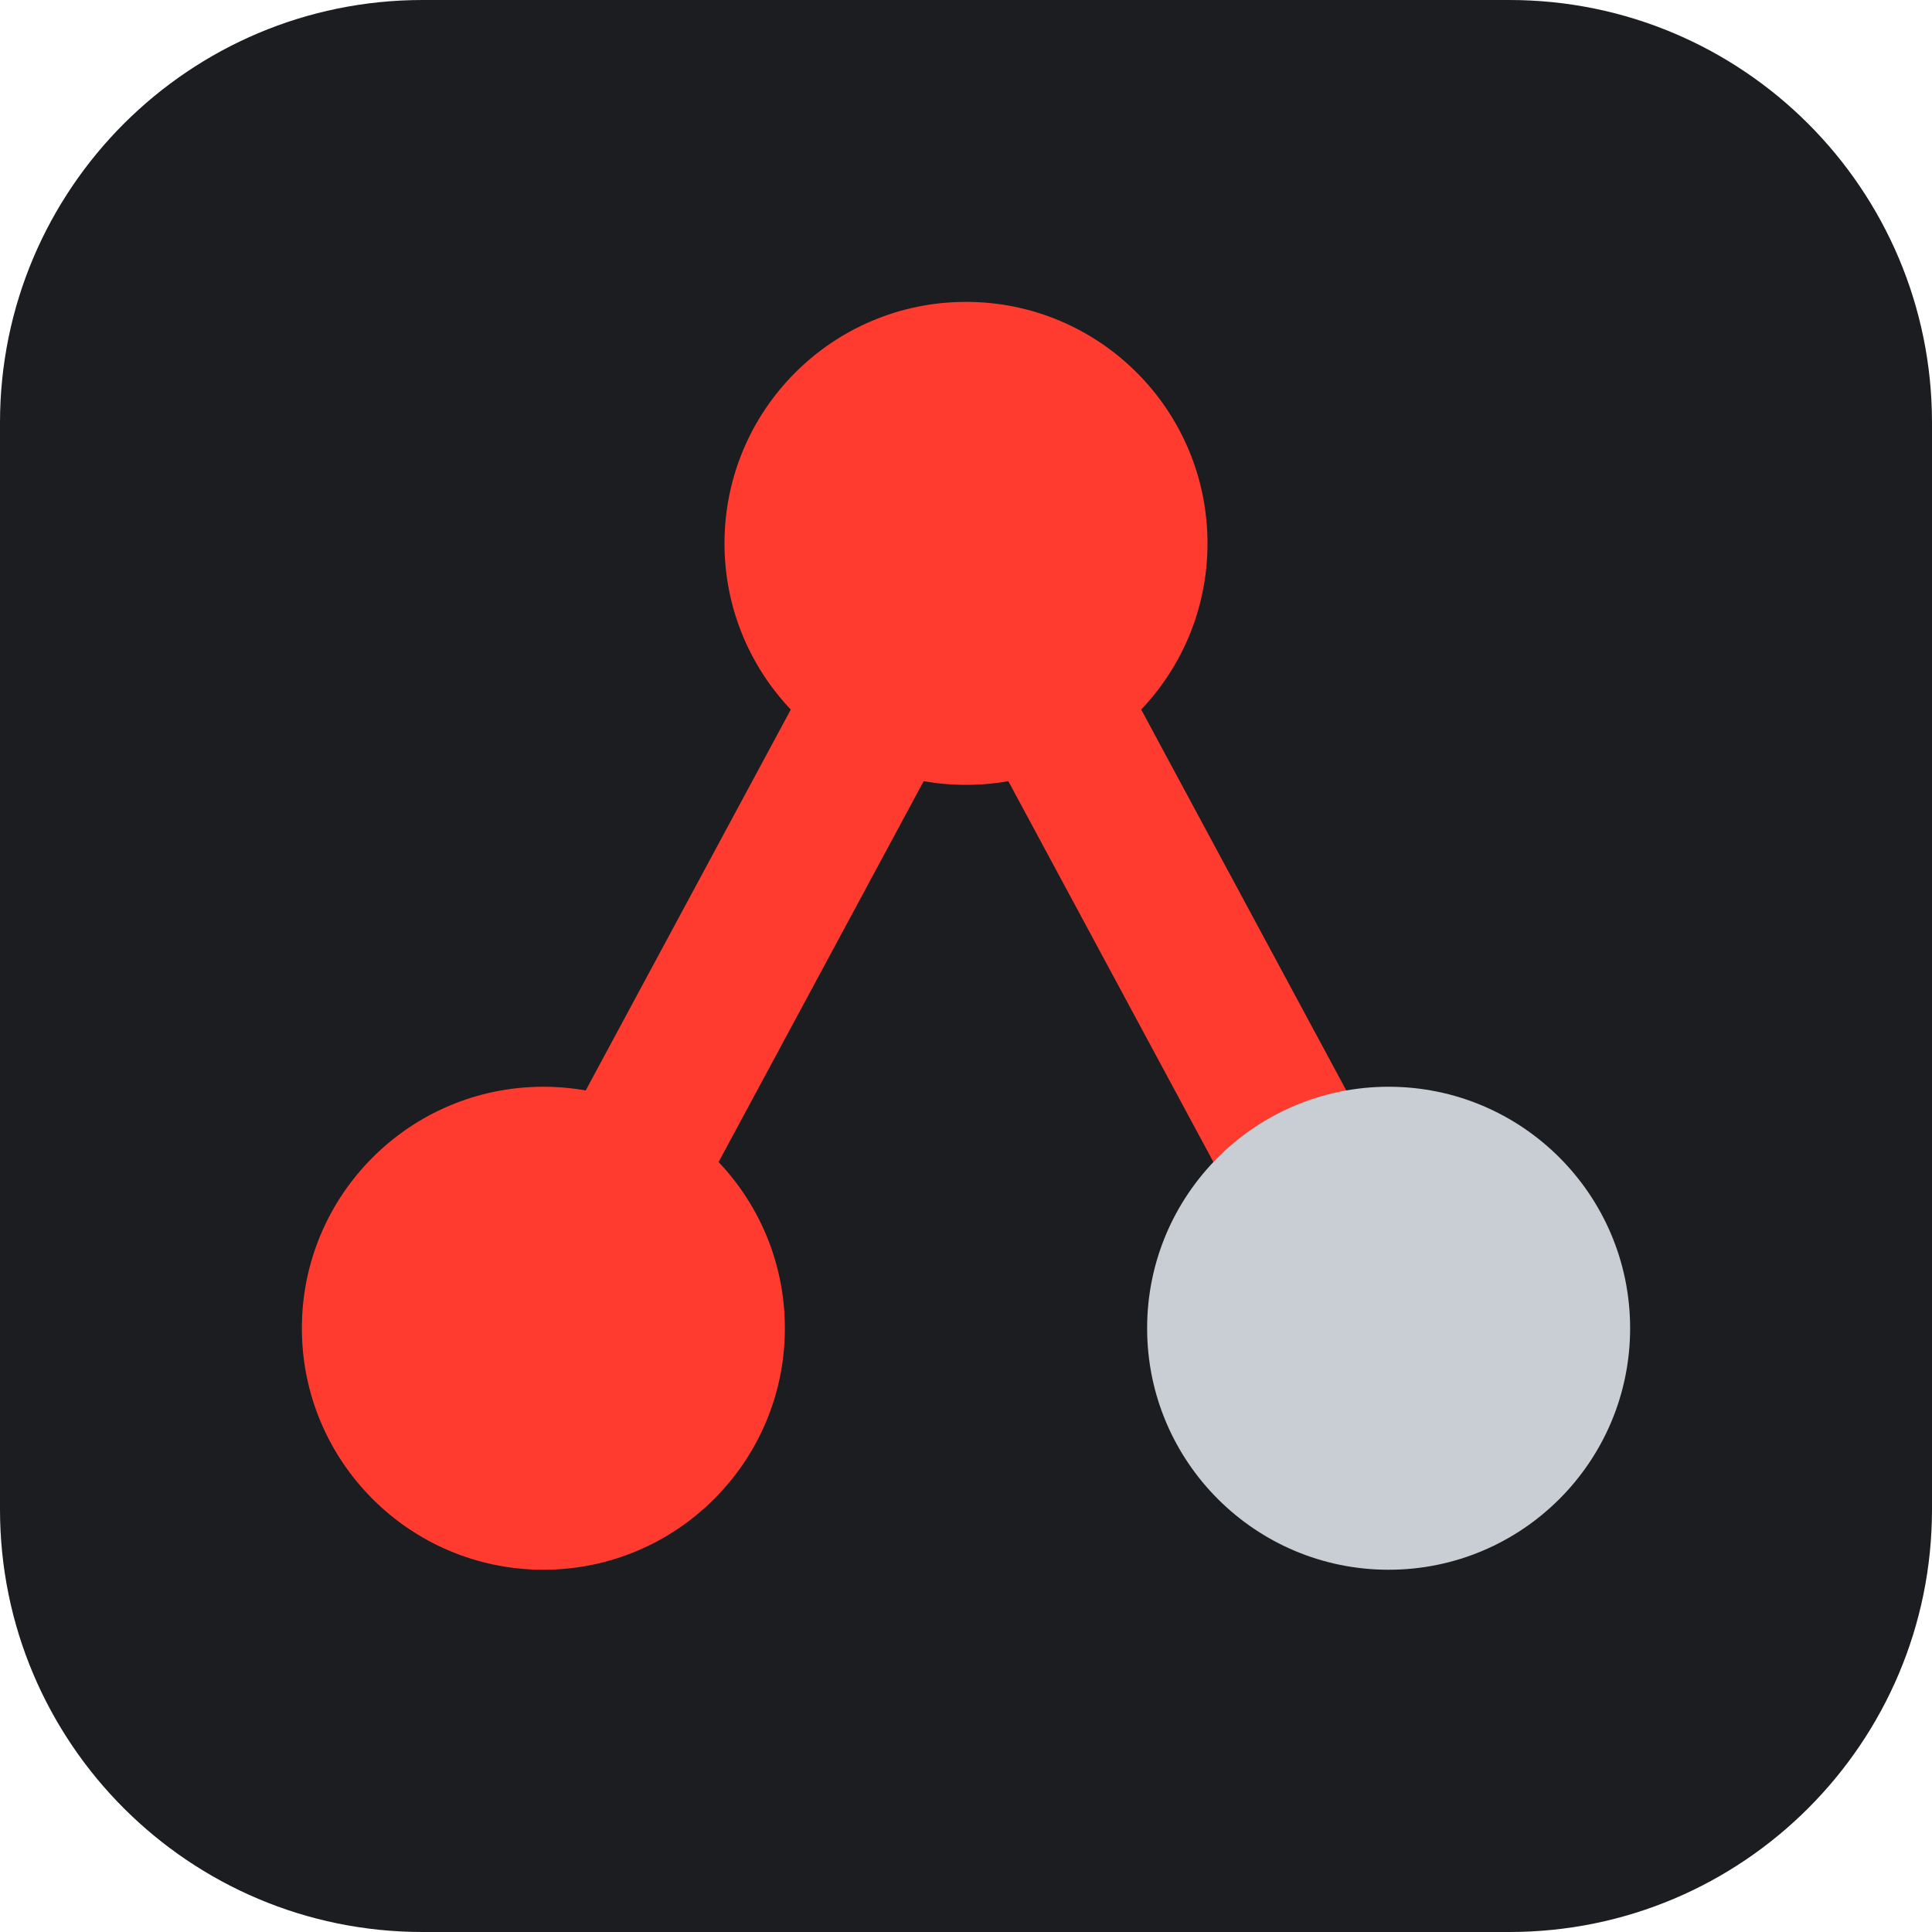
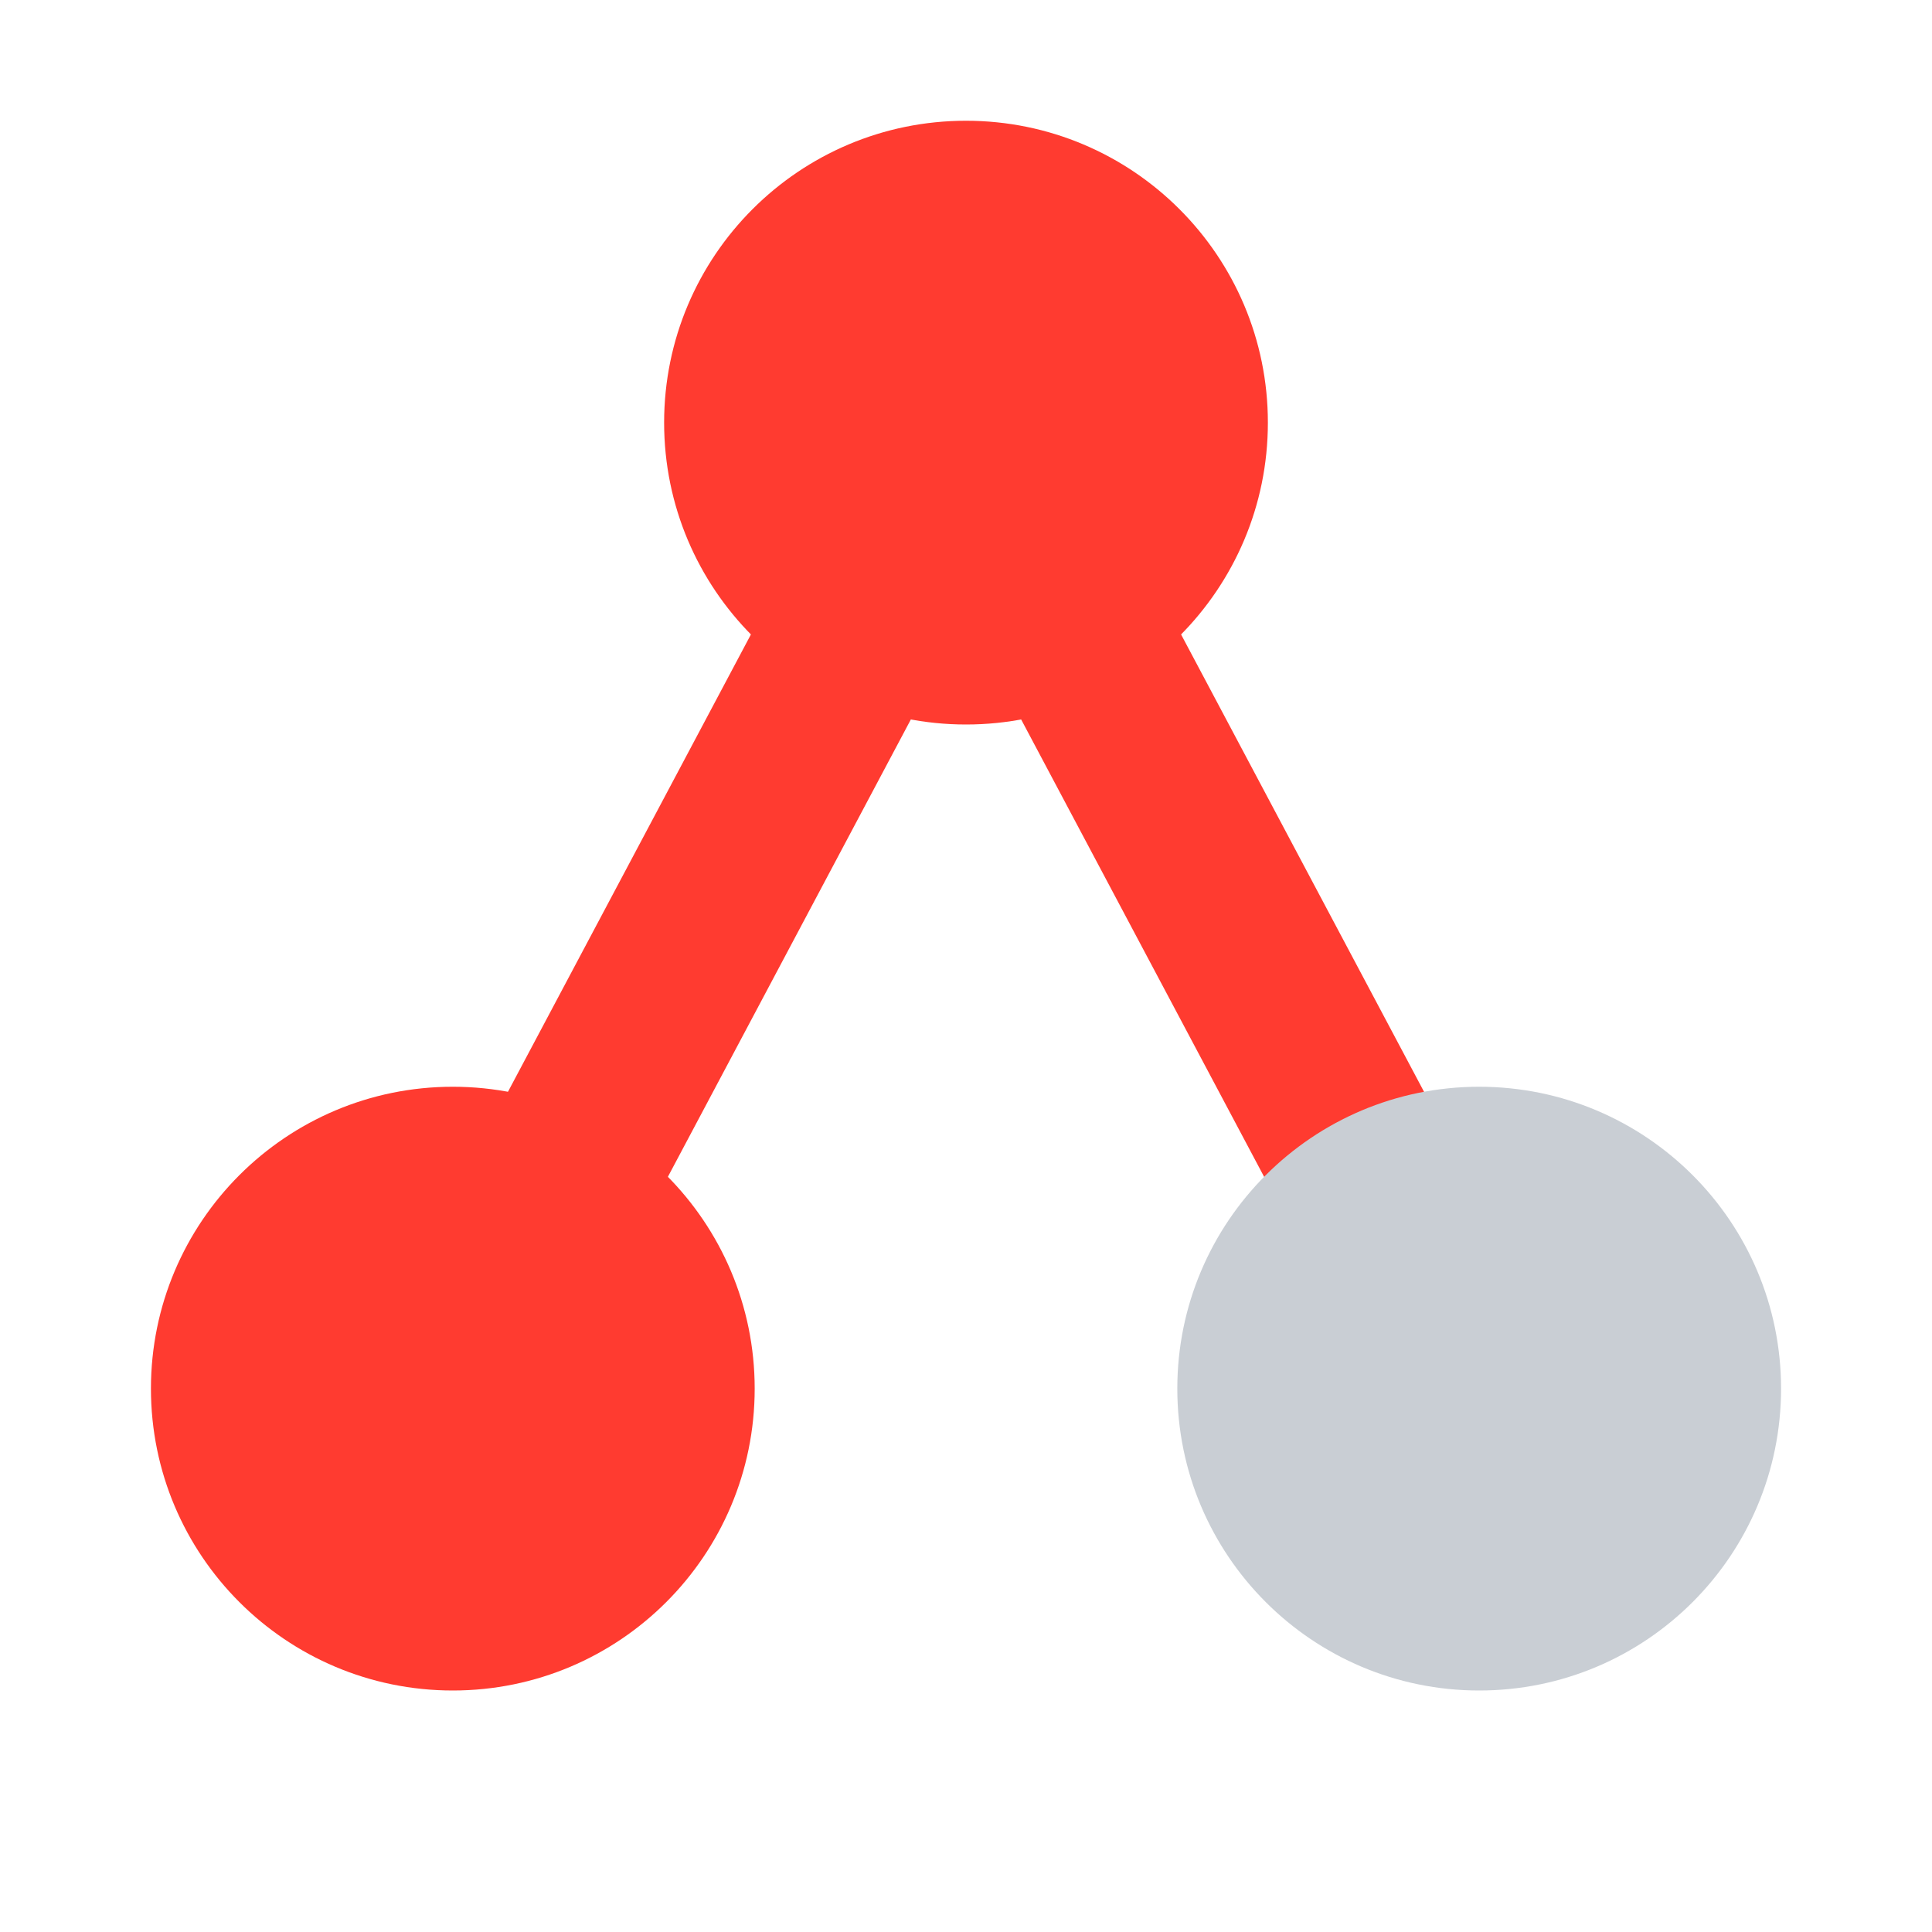
<svg xmlns="http://www.w3.org/2000/svg" viewBox="0 0 32 32">
-   <rect width="32" height="32" rx="7" fill="#1b1d20" />
-   <line x1="16" y1="9" x2="9" y2="22" stroke="#ff3b30" stroke-width="2.5" />
-   <line x1="16" y1="9" x2="23" y2="22" stroke="#ff3b30" stroke-width="2.5" />
-   <circle cx="16" cy="9" r="4" fill="#ff3b30" />
-   <circle cx="9" cy="22" r="4" fill="#ff3b30" />
-   <circle cx="23" cy="22" r="4" fill="#c9ced4" />
+   <style>.hit{fill:#c9ced4}@media (prefers-color-scheme:light){.hit{fill:#5e636b}}</style>
+   <line x1="16" y1="7" x2="7.5" y2="23" stroke="#ff3b30" stroke-width="3" />
+   <line x1="16" y1="7" x2="24.5" y2="23" stroke="#ff3b30" stroke-width="3" />
+   <circle cx="16" cy="7" r="5" fill="#ff3b30" />
+   <circle cx="7.5" cy="23" r="5" fill="#ff3b30" />
+   <circle class="hit" cx="24.5" cy="23" r="5" />
</svg>
